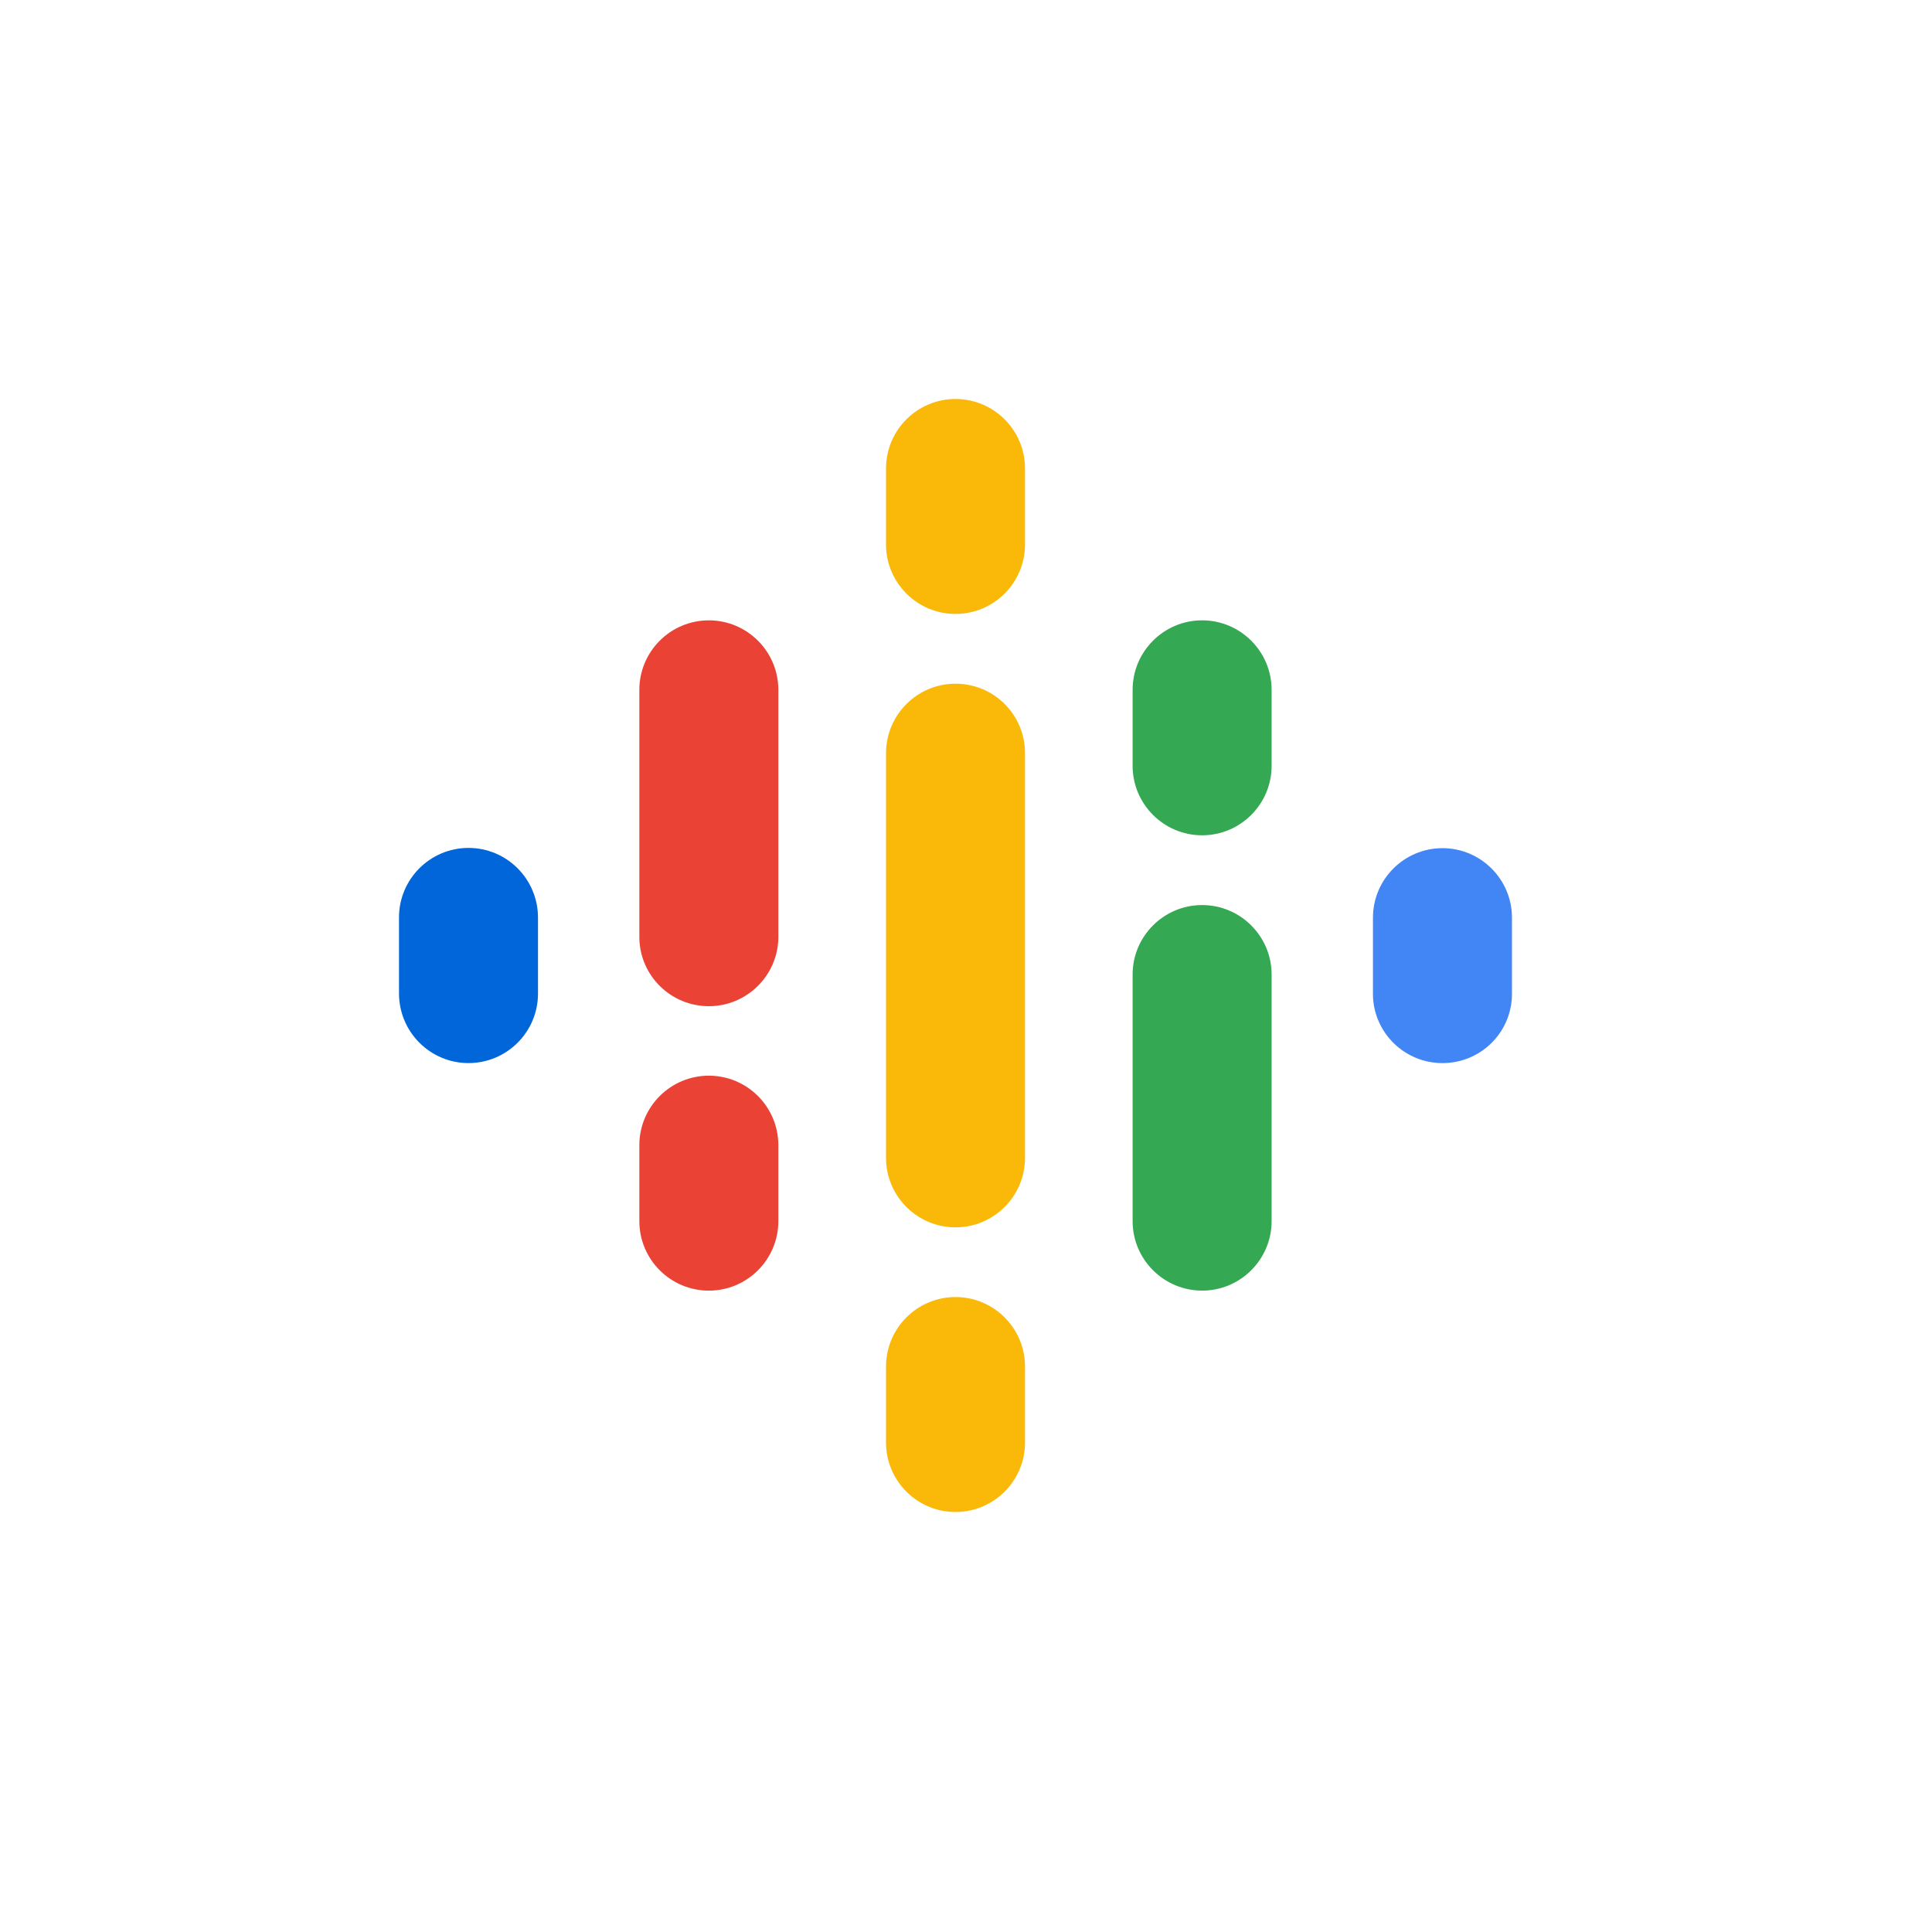
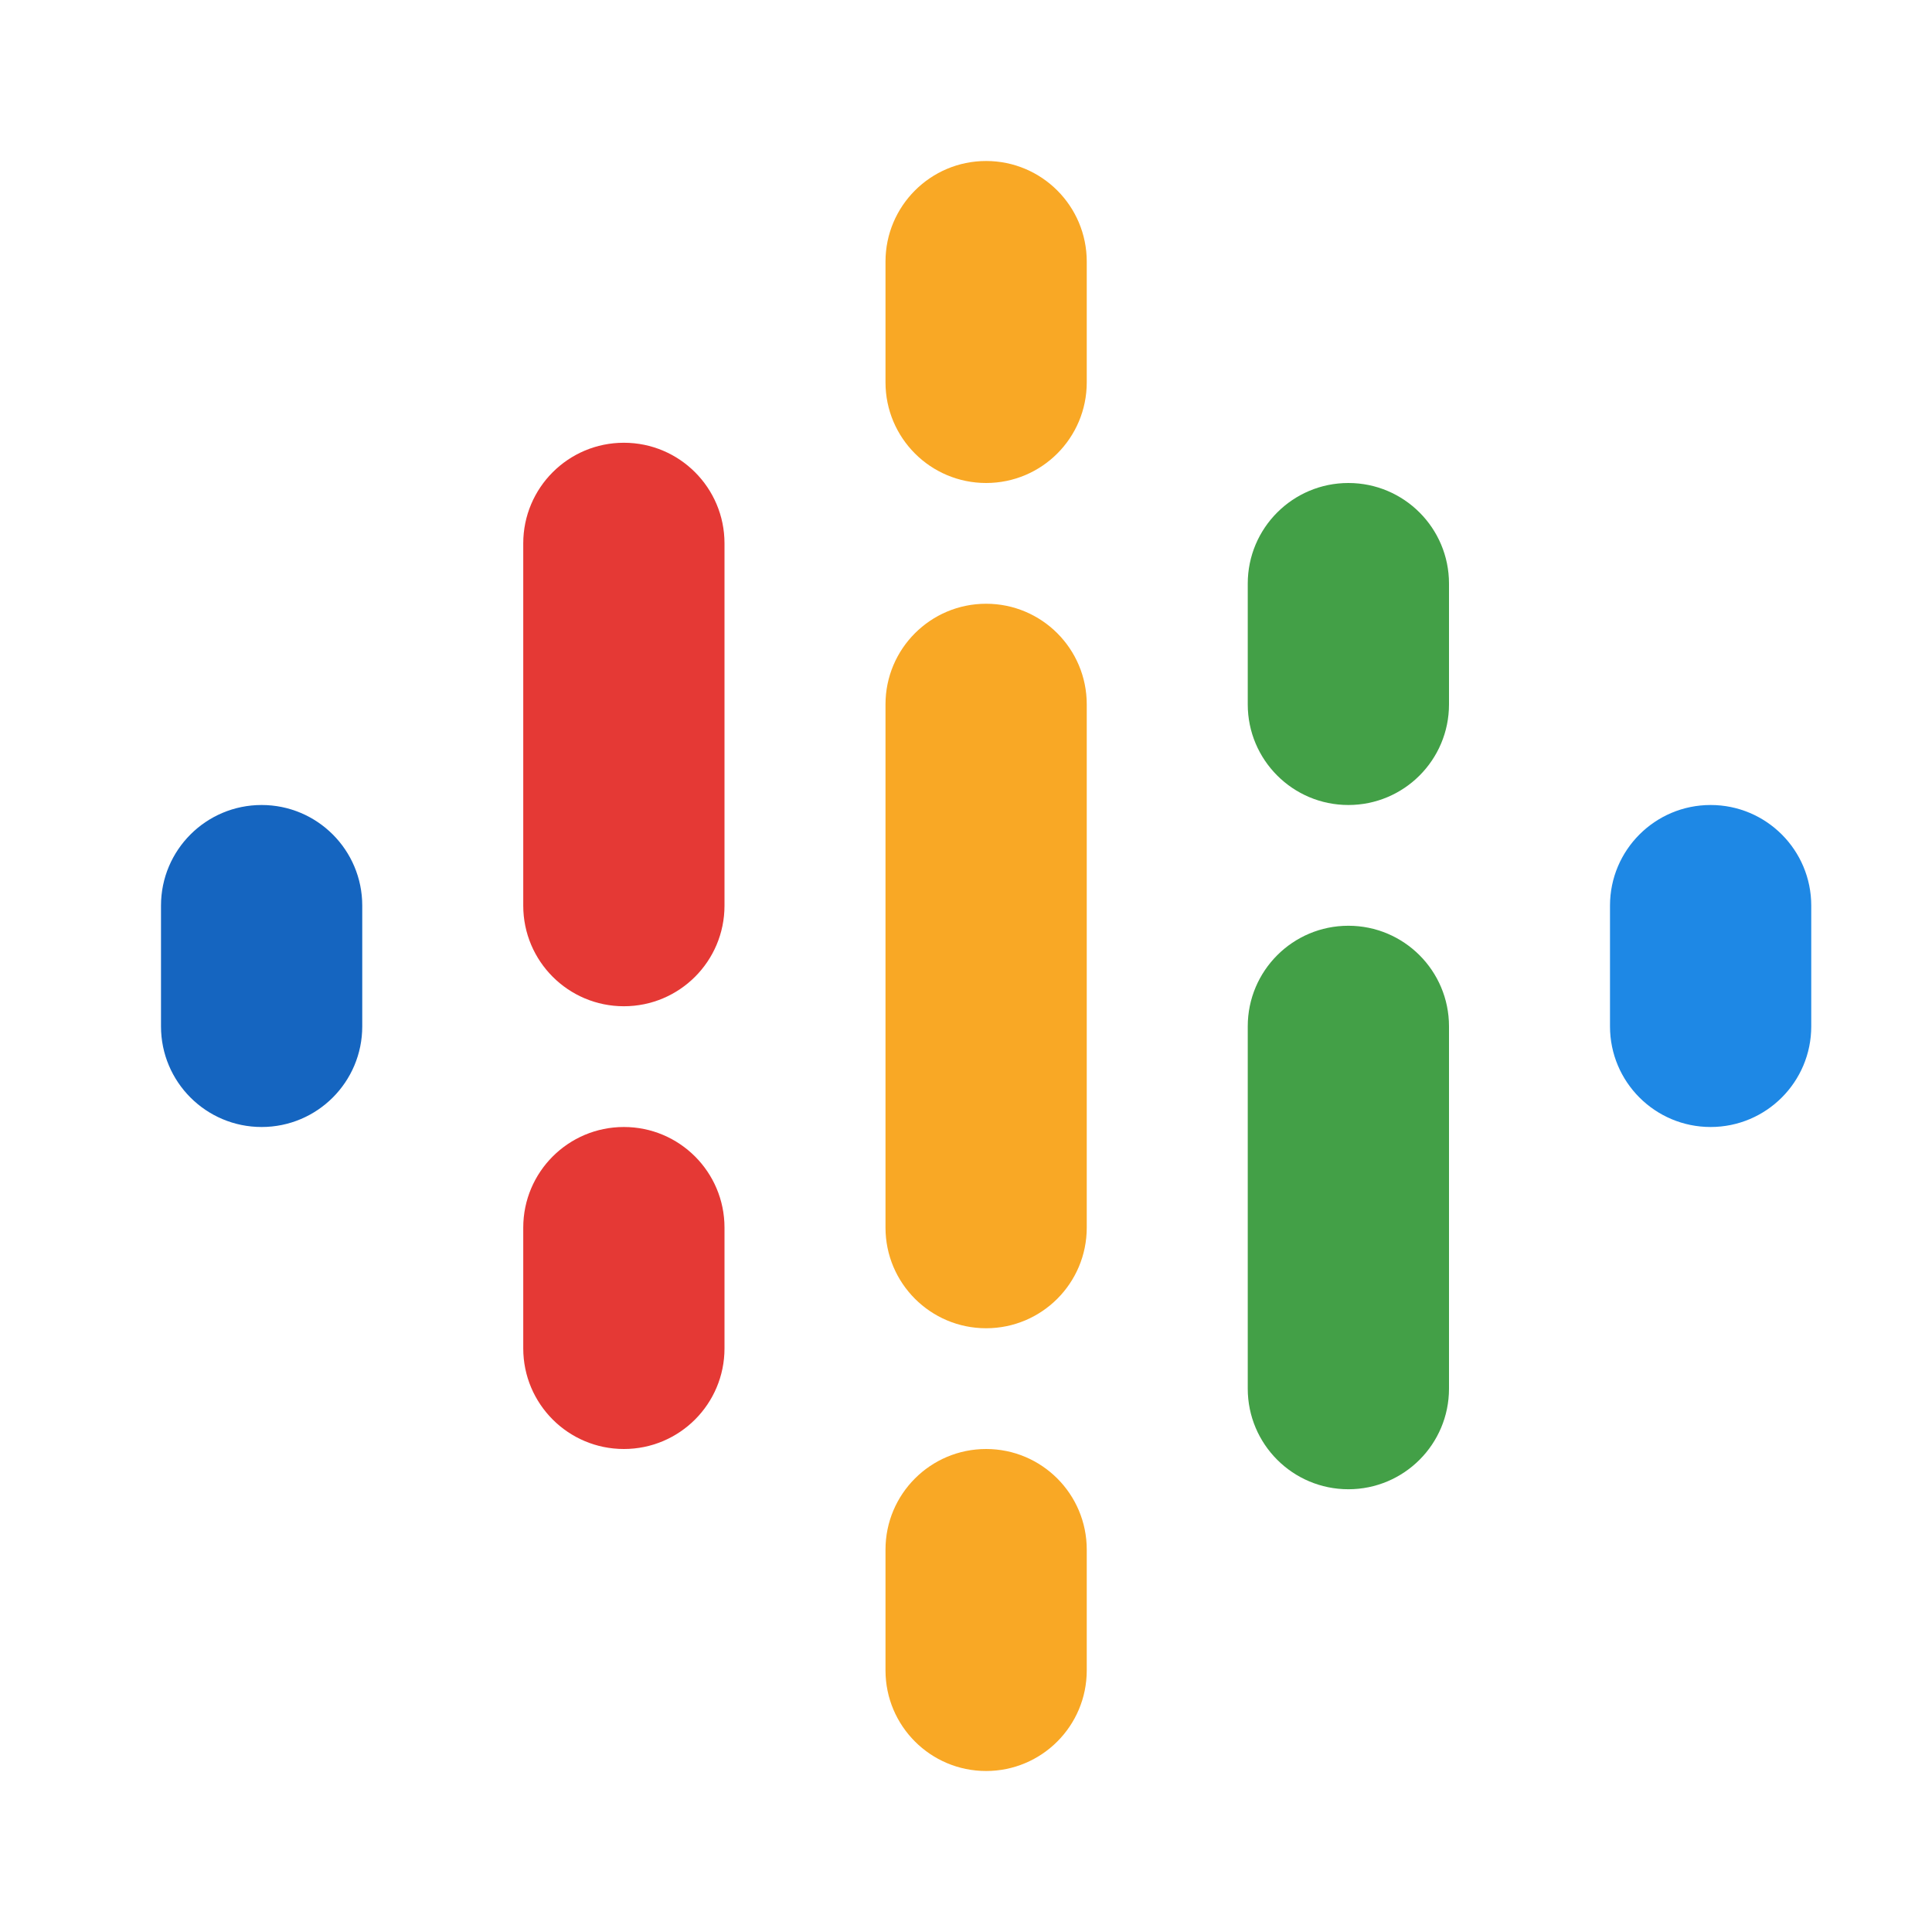
- <svg xmlns="http://www.w3.org/2000/svg" fill="none" height="92" viewBox="0 0 92 92" width="92">
-   <path d="m25.619 43.698v3.616c0 1.825-1.484 3.309-3.309 3.309-1.826 0-3.31-1.484-3.31-3.321v-3.616c0-1.825 1.484-3.309 3.31-3.309 1.825 0 3.309 1.484 3.309 3.321z" fill="#0066d9" />
-   <path d="m65.379 43.793c0-.035 0-.059 0-.094 0-1.826 1.484-3.31 3.31-3.31 1.825 0 3.309 1.484 3.309 3.31v.094 3.616c-.047 1.79-1.508 3.215-3.309 3.215s-3.263-1.437-3.31-3.215z" fill="#4285f4" />
-   <path d="m37.064 54.533v3.616c0 1.826-1.484 3.31-3.309 3.31-1.826 0-3.31-1.484-3.31-3.31v-3.616c0-1.826 1.484-3.31 3.31-3.31 1.825 0 3.309 1.484 3.309 3.31zm0-21.683v11.825c-.035 1.79-1.508 3.239-3.309 3.239s-3.274-1.437-3.31-3.239v-11.825c0-1.826 1.484-3.31 3.31-3.31 1.825 0 3.309 1.484 3.309 3.31z" fill="#ea4335" />
-   <path d="m53.934 36.466c0 1.826 1.484 3.31 3.309 3.31 1.826 0 3.31-1.484 3.31-3.31v-3.616c0-1.826-1.484-3.31-3.31-3.31-1.825 0-3.309 1.484-3.309 3.31z" fill="#34a853" />
-   <path d="m42.191 25.925c0 1.826 1.484 3.31 3.31 3.31 1.825 0 3.309-1.484 3.309-3.31v-3.616c0-1.826-1.484-3.31-3.309-3.31-1.826 0-3.31 1.484-3.31 3.31zm0 39.149c0-1.826 1.484-3.31 3.31-3.31 1.825 0 3.309 1.484 3.309 3.31v3.616c0 1.826-1.484 3.31-3.309 3.31-1.826 0-3.31-1.484-3.31-3.31z" fill="#fab908" />
-   <path d="m53.934 46.407c0-1.825 1.484-3.309 3.309-3.309 1.826 0 3.31 1.484 3.31 3.309v11.742c0 1.825-1.484 3.309-3.31 3.309-1.825 0-3.309-1.484-3.309-3.309z" fill="#34a853" />
-   <path d="m48.81 35.867v19.268c0 1.826-1.484 3.31-3.309 3.31-1.826 0-3.31-1.484-3.31-3.31v-19.268c0-1.826 1.484-3.31 3.31-3.31 1.825 0 3.309 1.472 3.309 3.31z" fill="#fab908" />
+ <svg xmlns="http://www.w3.org/2000/svg" viewBox="0 0 48 48" width="48px" height="48px">
+   <path fill="#f9a825" d="M24.5,12L24.5,12c-1.381,0-2.5-1.119-2.5-2.5v-3C22,5.119,23.119,4,24.5,4h0 C25.881,4,27,5.119,27,6.5v3C27,10.881,25.881,12,24.5,12z" />
+   <path fill="#f9a825" d="M24.5,33L24.5,33c-1.381,0-2.5-1.119-2.5-2.5v-13c0-1.381,1.119-2.5,2.5-2.5h0 c1.381,0,2.5,1.119,2.5,2.5v13C27,31.881,25.881,33,24.5,33z" />
+   <path fill="#f9a825" d="M24.5,44L24.5,44c-1.381,0-2.5-1.119-2.5-2.5v-3c0-1.381,1.119-2.5,2.5-2.5h0 c1.381,0,2.5,1.119,2.5,2.5v3C27,42.881,25.881,44,24.5,44z" />
+   <path fill="#e53935" d="M15.5,36L15.5,36c-1.381,0-2.5-1.119-2.5-2.5v-3c0-1.381,1.119-2.5,2.5-2.5h0 c1.381,0,2.5,1.119,2.5,2.5v3C18,34.881,16.881,36,15.5,36z" />
+   <path fill="#43a047" d="M33.5,20L33.5,20c-1.381,0-2.5-1.119-2.5-2.5v-3c0-1.381,1.119-2.5,2.5-2.5h0 c1.381,0,2.5,1.119,2.5,2.5v3C36,18.881,34.881,20,33.5,20z" />
+   <path fill="#e53935" d="M15.5,25L15.5,25c-1.381,0-2.5-1.119-2.5-2.5v-9c0-1.381,1.119-2.5,2.5-2.5h0 c1.381,0,2.5,1.119,2.5,2.5v9C18,23.881,16.881,25,15.5,25z" />
+   <path fill="#43a047" d="M33.5,37L33.5,37c-1.381,0-2.5-1.119-2.5-2.5v-9c0-1.381,1.119-2.5,2.5-2.5h0 c1.381,0,2.5,1.119,2.5,2.5v9C36,35.881,34.881,37,33.5,37z" />
+   <path fill="#1565c0" d="M6.5,28L6.5,28C5.119,28,4,26.881,4,25.5v-3C4,21.119,5.119,20,6.5,20h0C7.881,20,9,21.119,9,22.5v3 C9,26.881,7.881,28,6.5,28z" />
+   <path fill="#1e88e5" d="M42.5,28L42.5,28c-1.381,0-2.5-1.119-2.5-2.5v-3c0-1.381,1.119-2.5,2.5-2.5h0 c1.381,0,2.5,1.119,2.5,2.5v3C45,26.881,43.881,28,42.5,28z" />
</svg>
